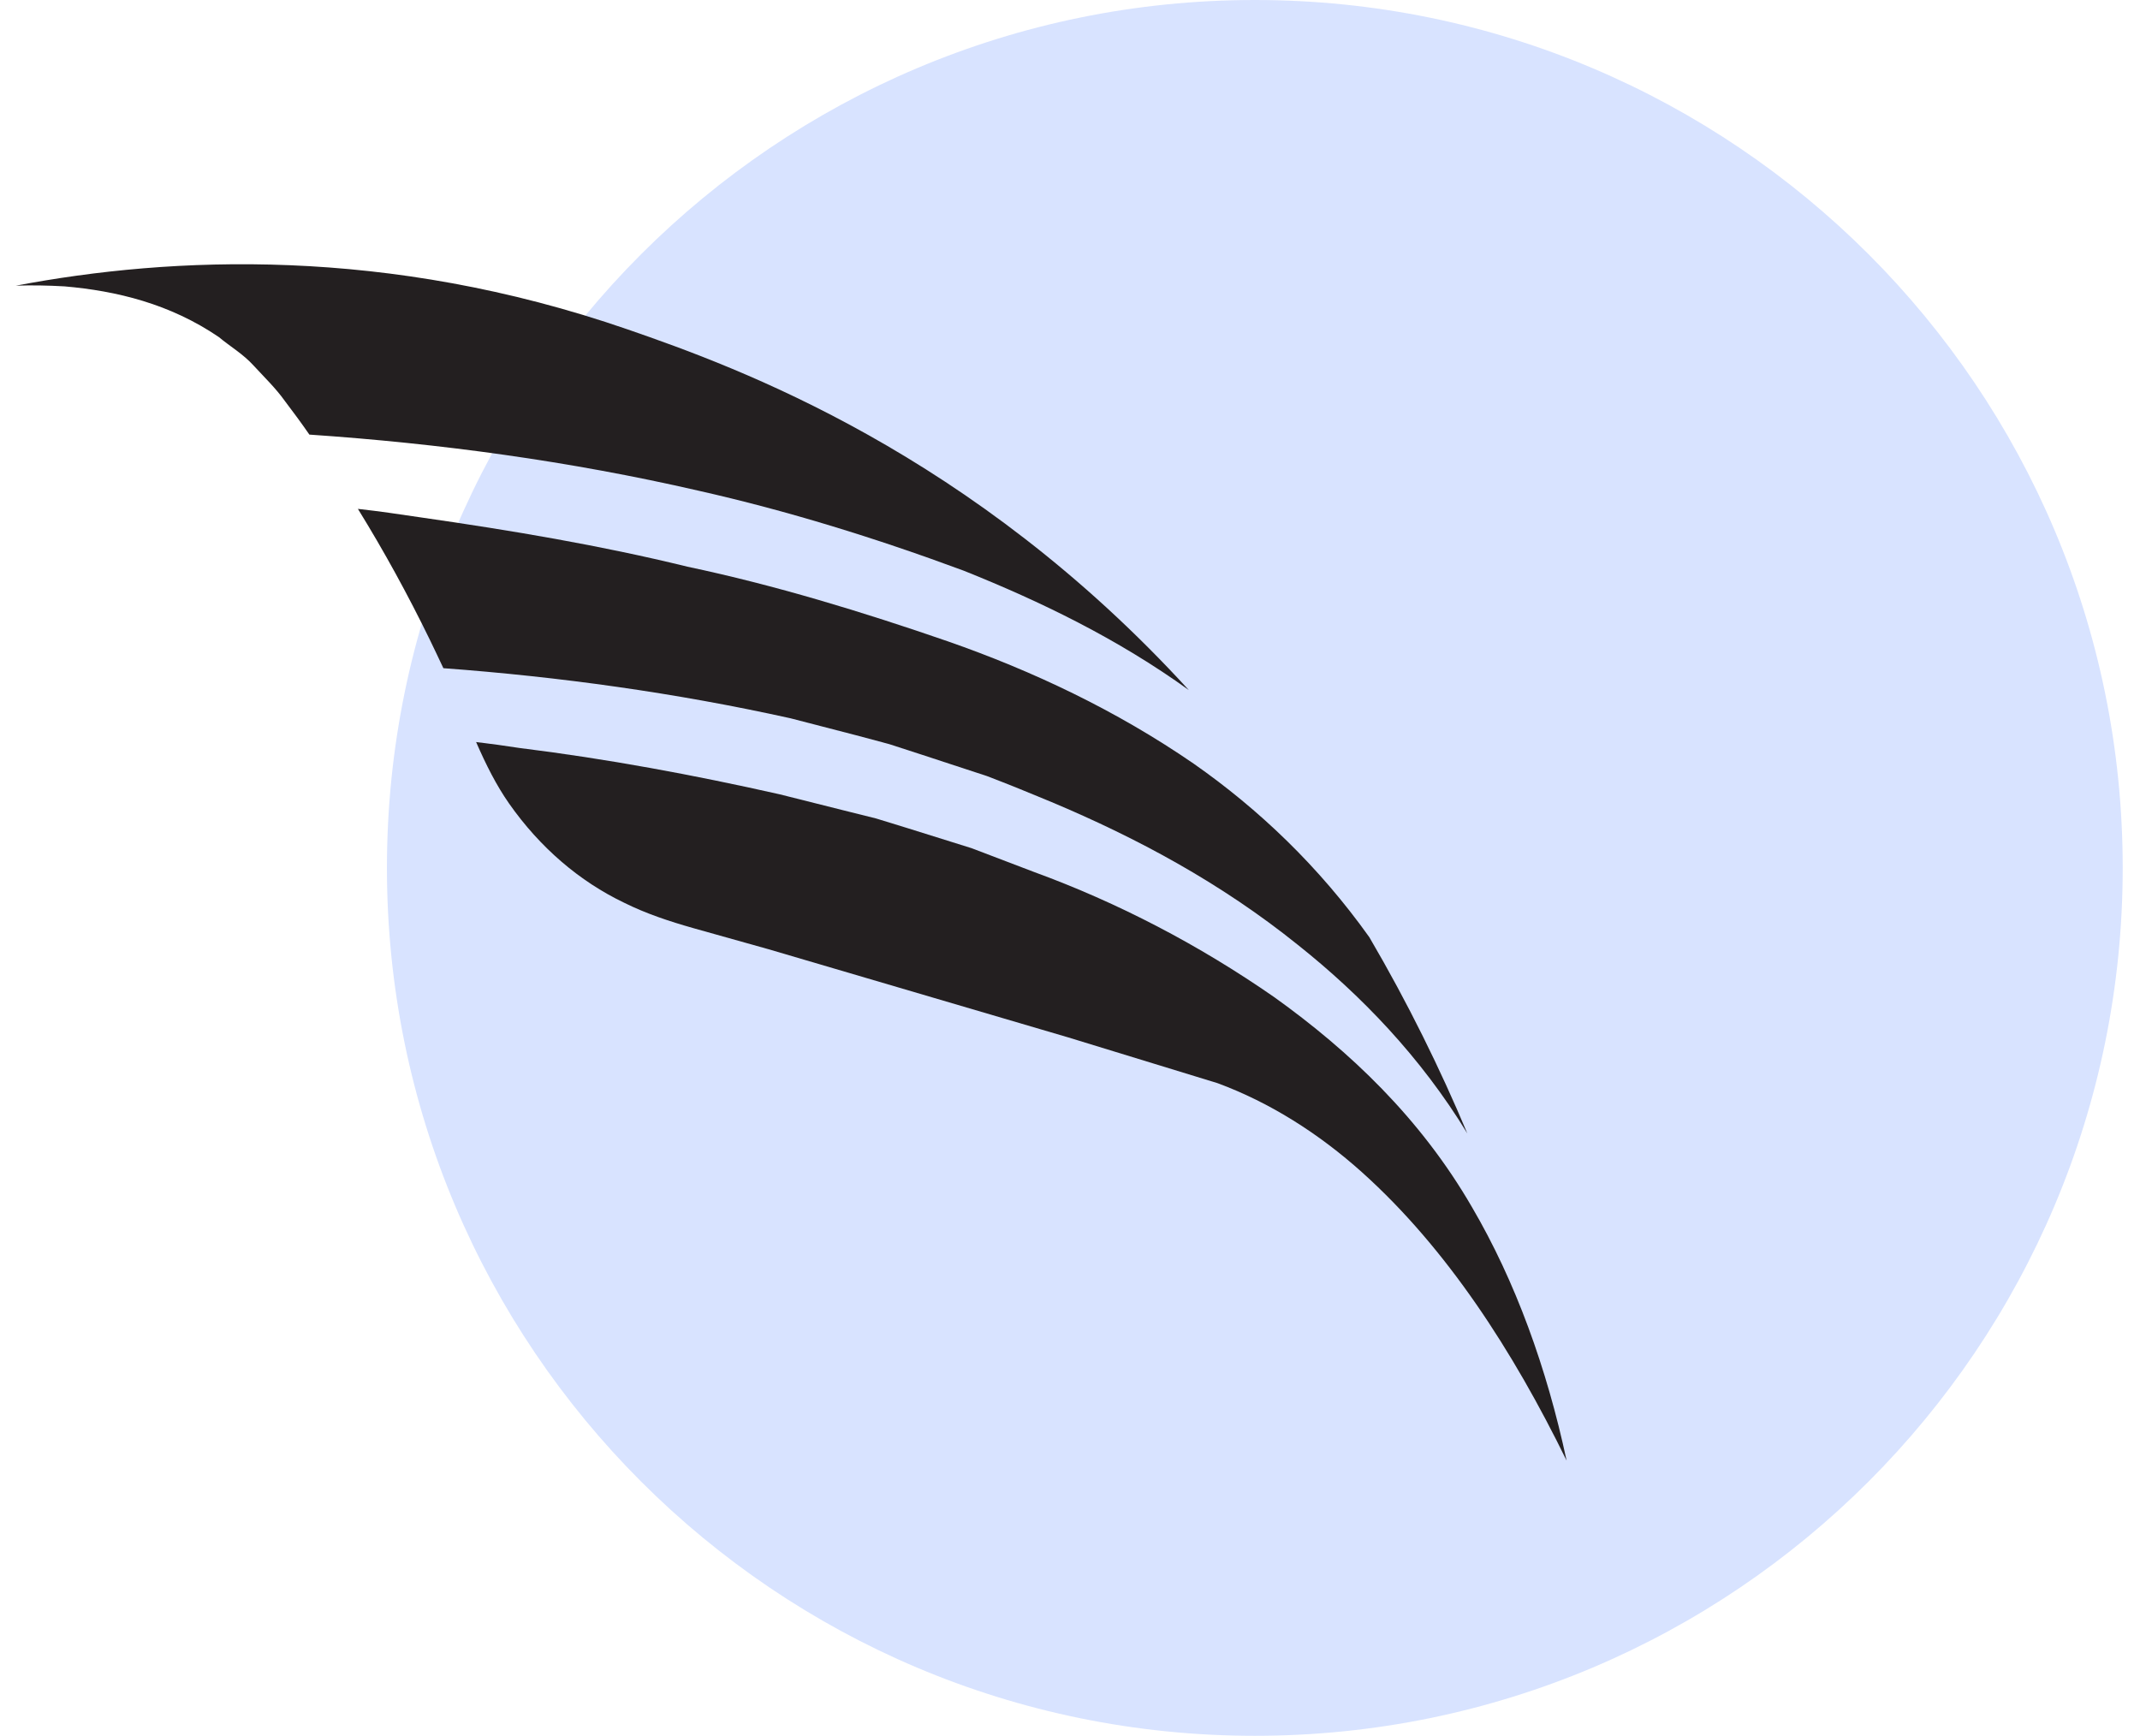
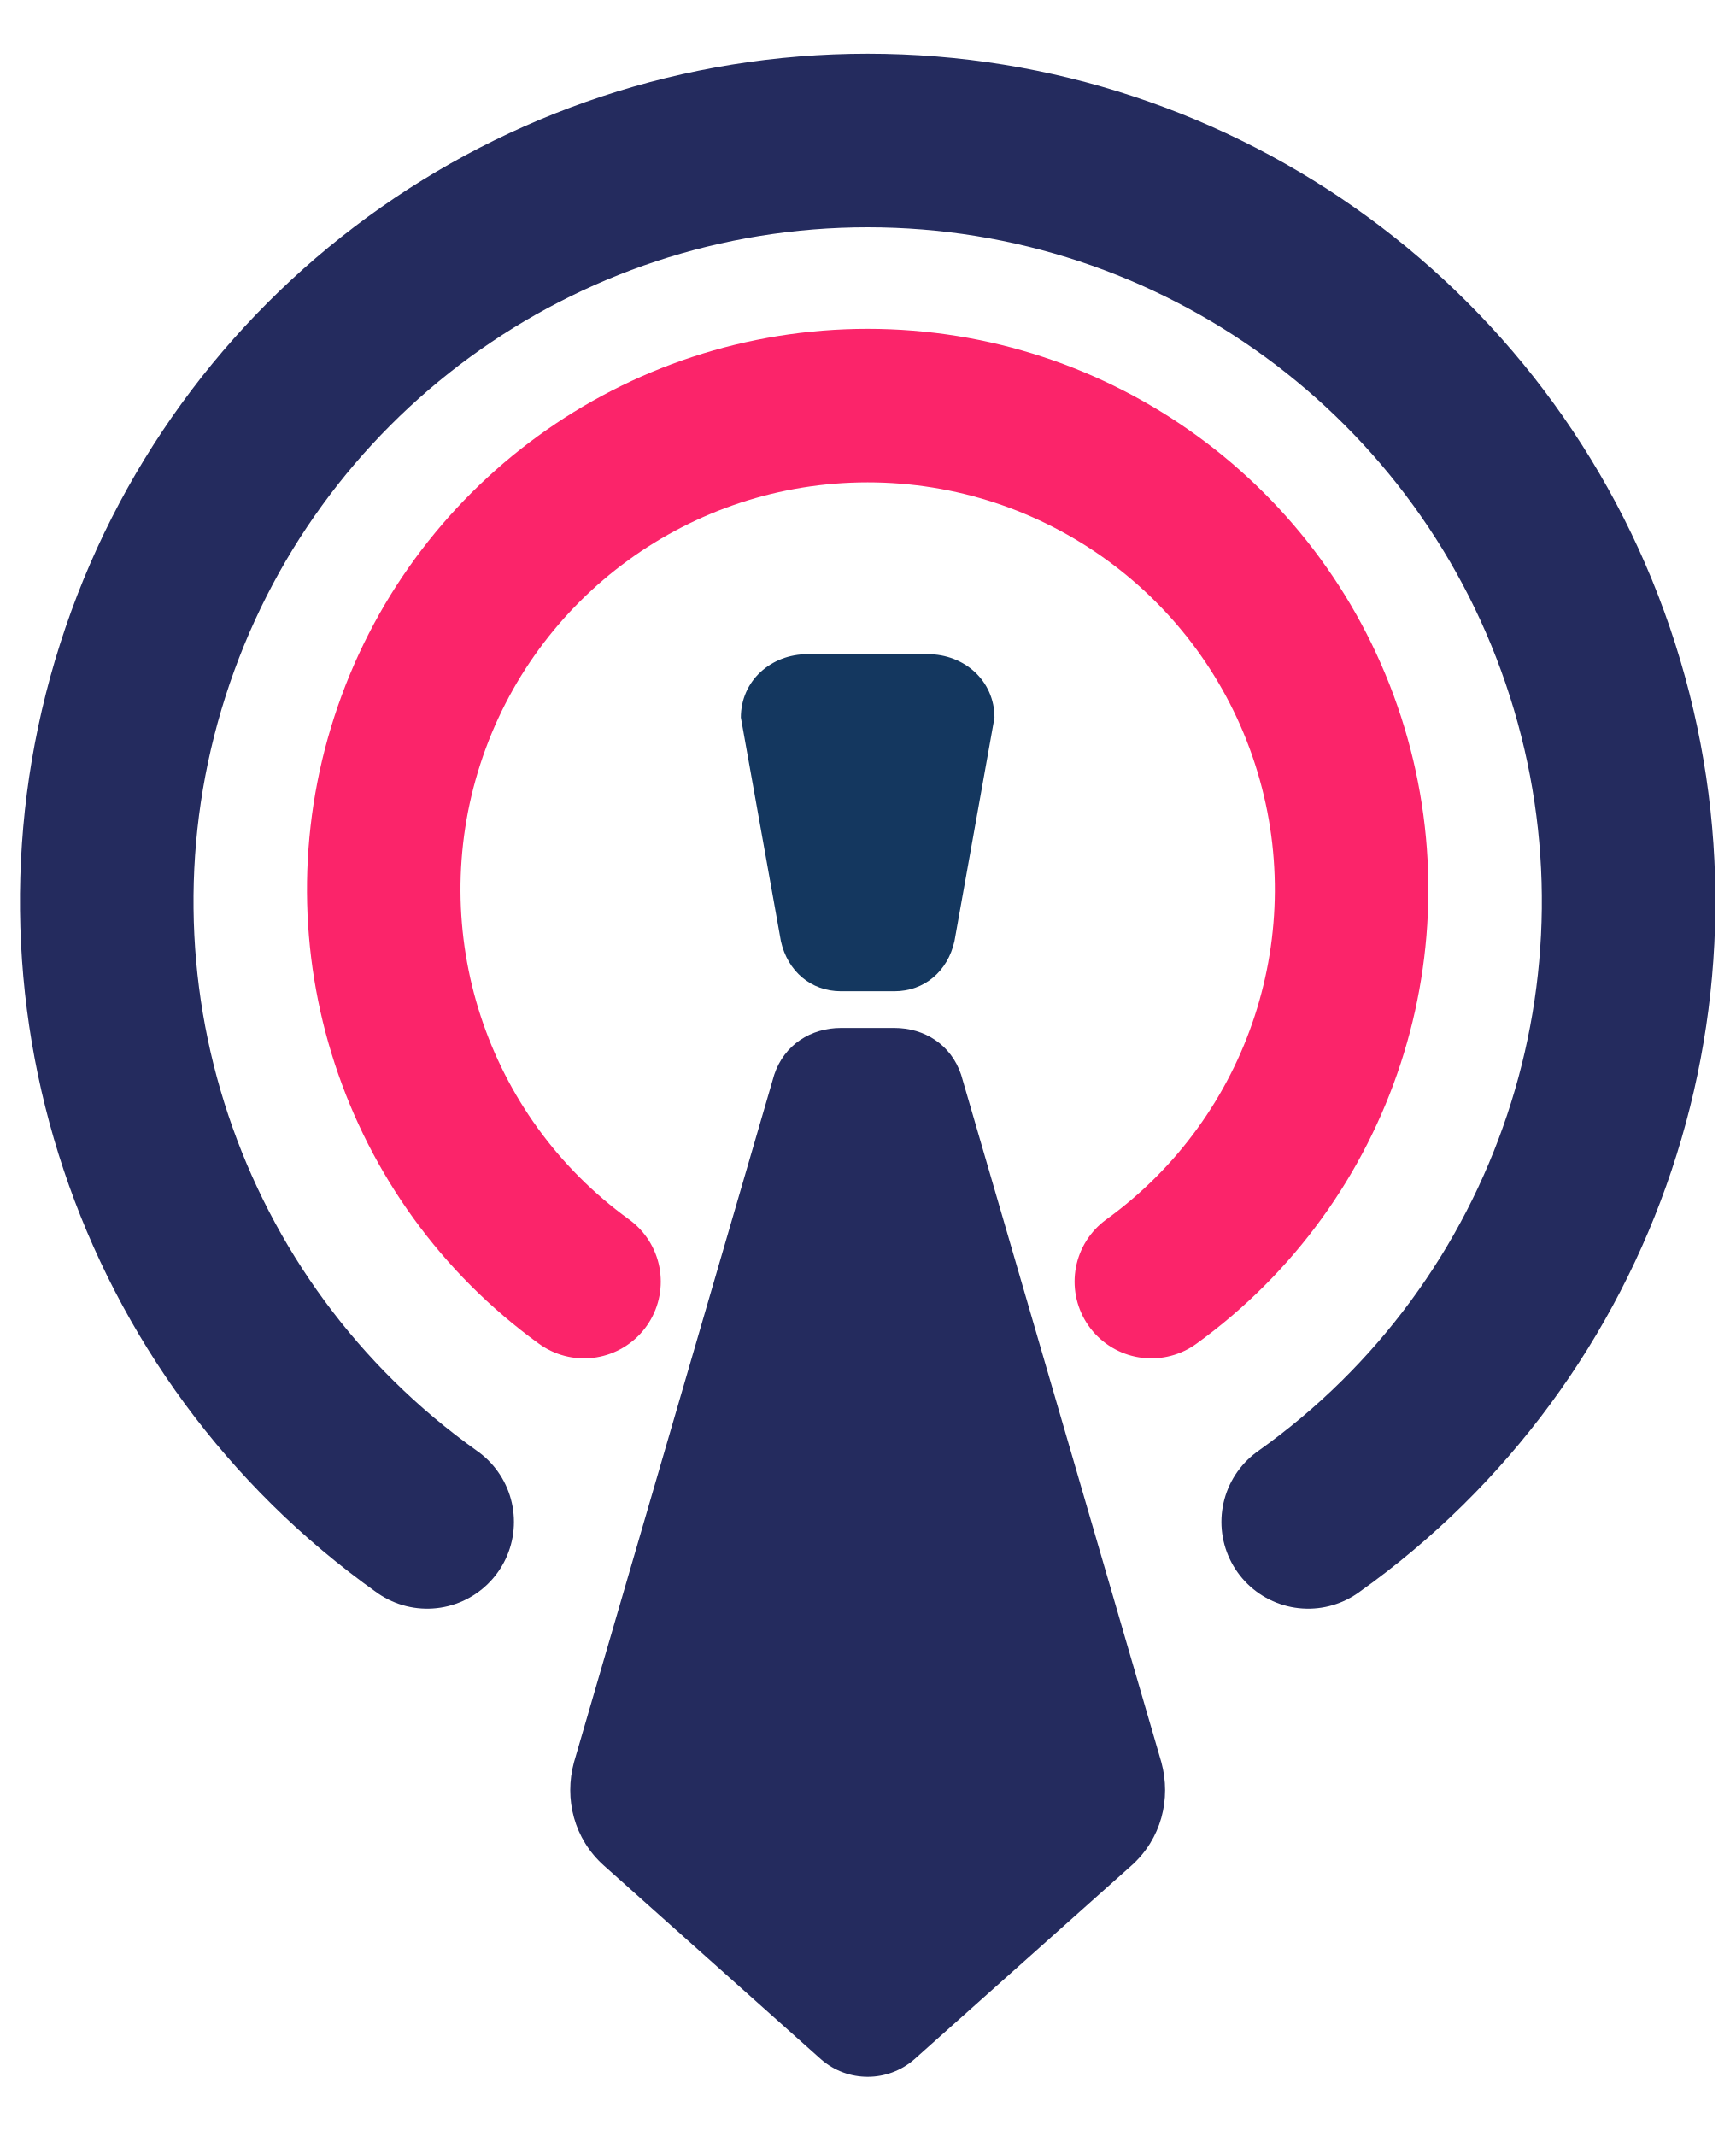
- <svg xmlns="http://www.w3.org/2000/svg" width="90" height="73" viewBox="0 0 90 73" fill="none">
-   <circle cx="52.773" cy="36.5" r="36.5" fill="#D8E3FF" />
-   <path d="M2.709 12.043C4.905 12.232 7.151 12.779 9.2 14.173C9.683 14.576 10.225 14.886 10.669 15.378C11.113 15.859 11.602 16.332 11.979 16.862C12.333 17.329 12.677 17.793 13.011 18.277C18.485 18.651 23.946 19.388 29.356 20.632C33.123 21.479 36.847 22.635 40.532 24.001C43.771 25.298 46.991 26.857 49.996 29.02C40.876 19.039 31.061 15.466 26.404 13.856C16.272 10.349 7.217 10.771 0.666 12.014C1.341 11.989 2.027 12.005 2.709 12.043Z" fill="#231F20" />
-   <path d="M28.906 23.831C25.225 22.93 21.496 22.306 17.761 21.769C16.856 21.635 15.951 21.5 15.052 21.401C16.136 23.154 17.154 25.009 18.084 26.919C18.272 27.305 18.459 27.704 18.647 28.101C23.528 28.462 28.404 29.135 33.247 30.208L36.017 30.925L37.399 31.295L38.768 31.739L41.505 32.637C42.415 32.985 43.313 33.35 44.218 33.728C47.804 35.235 51.34 37.127 54.583 39.737C57.24 41.85 59.751 44.453 61.709 47.665C60.574 44.963 59.213 42.187 57.589 39.415C55.465 36.434 52.935 34.027 50.201 32.116C46.953 29.882 43.452 28.224 39.857 26.97C36.262 25.729 32.608 24.613 28.906 23.831Z" fill="#231F20" />
-   <path d="M53.599 41.942C50.408 39.724 47.011 37.96 43.489 36.672L40.862 35.671L38.19 34.835L36.848 34.422L35.494 34.084L32.794 33.406C29.167 32.589 25.515 31.91 21.842 31.456C21.238 31.363 20.631 31.278 20.023 31.207C20.45 32.184 20.876 33.027 21.408 33.79C22.713 35.651 24.374 37.066 26.245 37.963C27.177 38.426 28.144 38.745 29.165 39.035L32.321 39.92L44.928 43.629L51.206 45.553C53.397 46.363 55.454 47.66 57.296 49.314C60.857 52.516 63.631 56.817 65.885 61.425C65.055 57.542 63.735 53.888 61.906 50.767C59.736 47.017 56.758 44.205 53.599 41.942Z" fill="#231F20" />
+ <svg xmlns="http://www.w3.org/2000/svg" width="52" height="64" viewBox="0 0 52 64" fill="none" role="img" aria-label="Job Finder">
+   <path d="M 12.8 45.6 A 22.8 22.8 0 1 1 39.2 45.6" stroke="#242B5E" stroke-width="5.2" stroke-linecap="round" />
+   <path d="M 17.5 38.4 A 14.5 14.5 0 1 1 34.5 38.4" stroke="#FB246A" stroke-width="4.6" stroke-linecap="round" />
+   <path d="M 22.2 21.5 C 22.2 20.4 23.1 19.6 24.2 19.6 H 27.8 C 28.9 19.6 29.8 20.4 29.8 21.5 L 28.6 28.2 C 28.4 29.1 27.7 29.7 26.8 29.7 H 25.2 C 24.3 29.7 23.6 29.1 23.4 28.2 L 22.2 21.5 Z" fill="#14375F" />
+   <path d="M 23.2 32.2 C 23.5 31.3 24.3 30.8 25.2 30.8 H 26.8 C 27.7 30.8 28.5 31.3 28.8 32.2 L 34.8 52.8 C 35.1 53.9 34.8 55.1 33.9 55.9 L 27.4 61.7 C 26.6 62.4 25.4 62.4 24.6 61.7 L 18.1 55.9 C 17.2 55.1 16.9 53.9 17.2 52.8 L 23.2 32.2 Z" fill="#242B5E" />
</svg>
